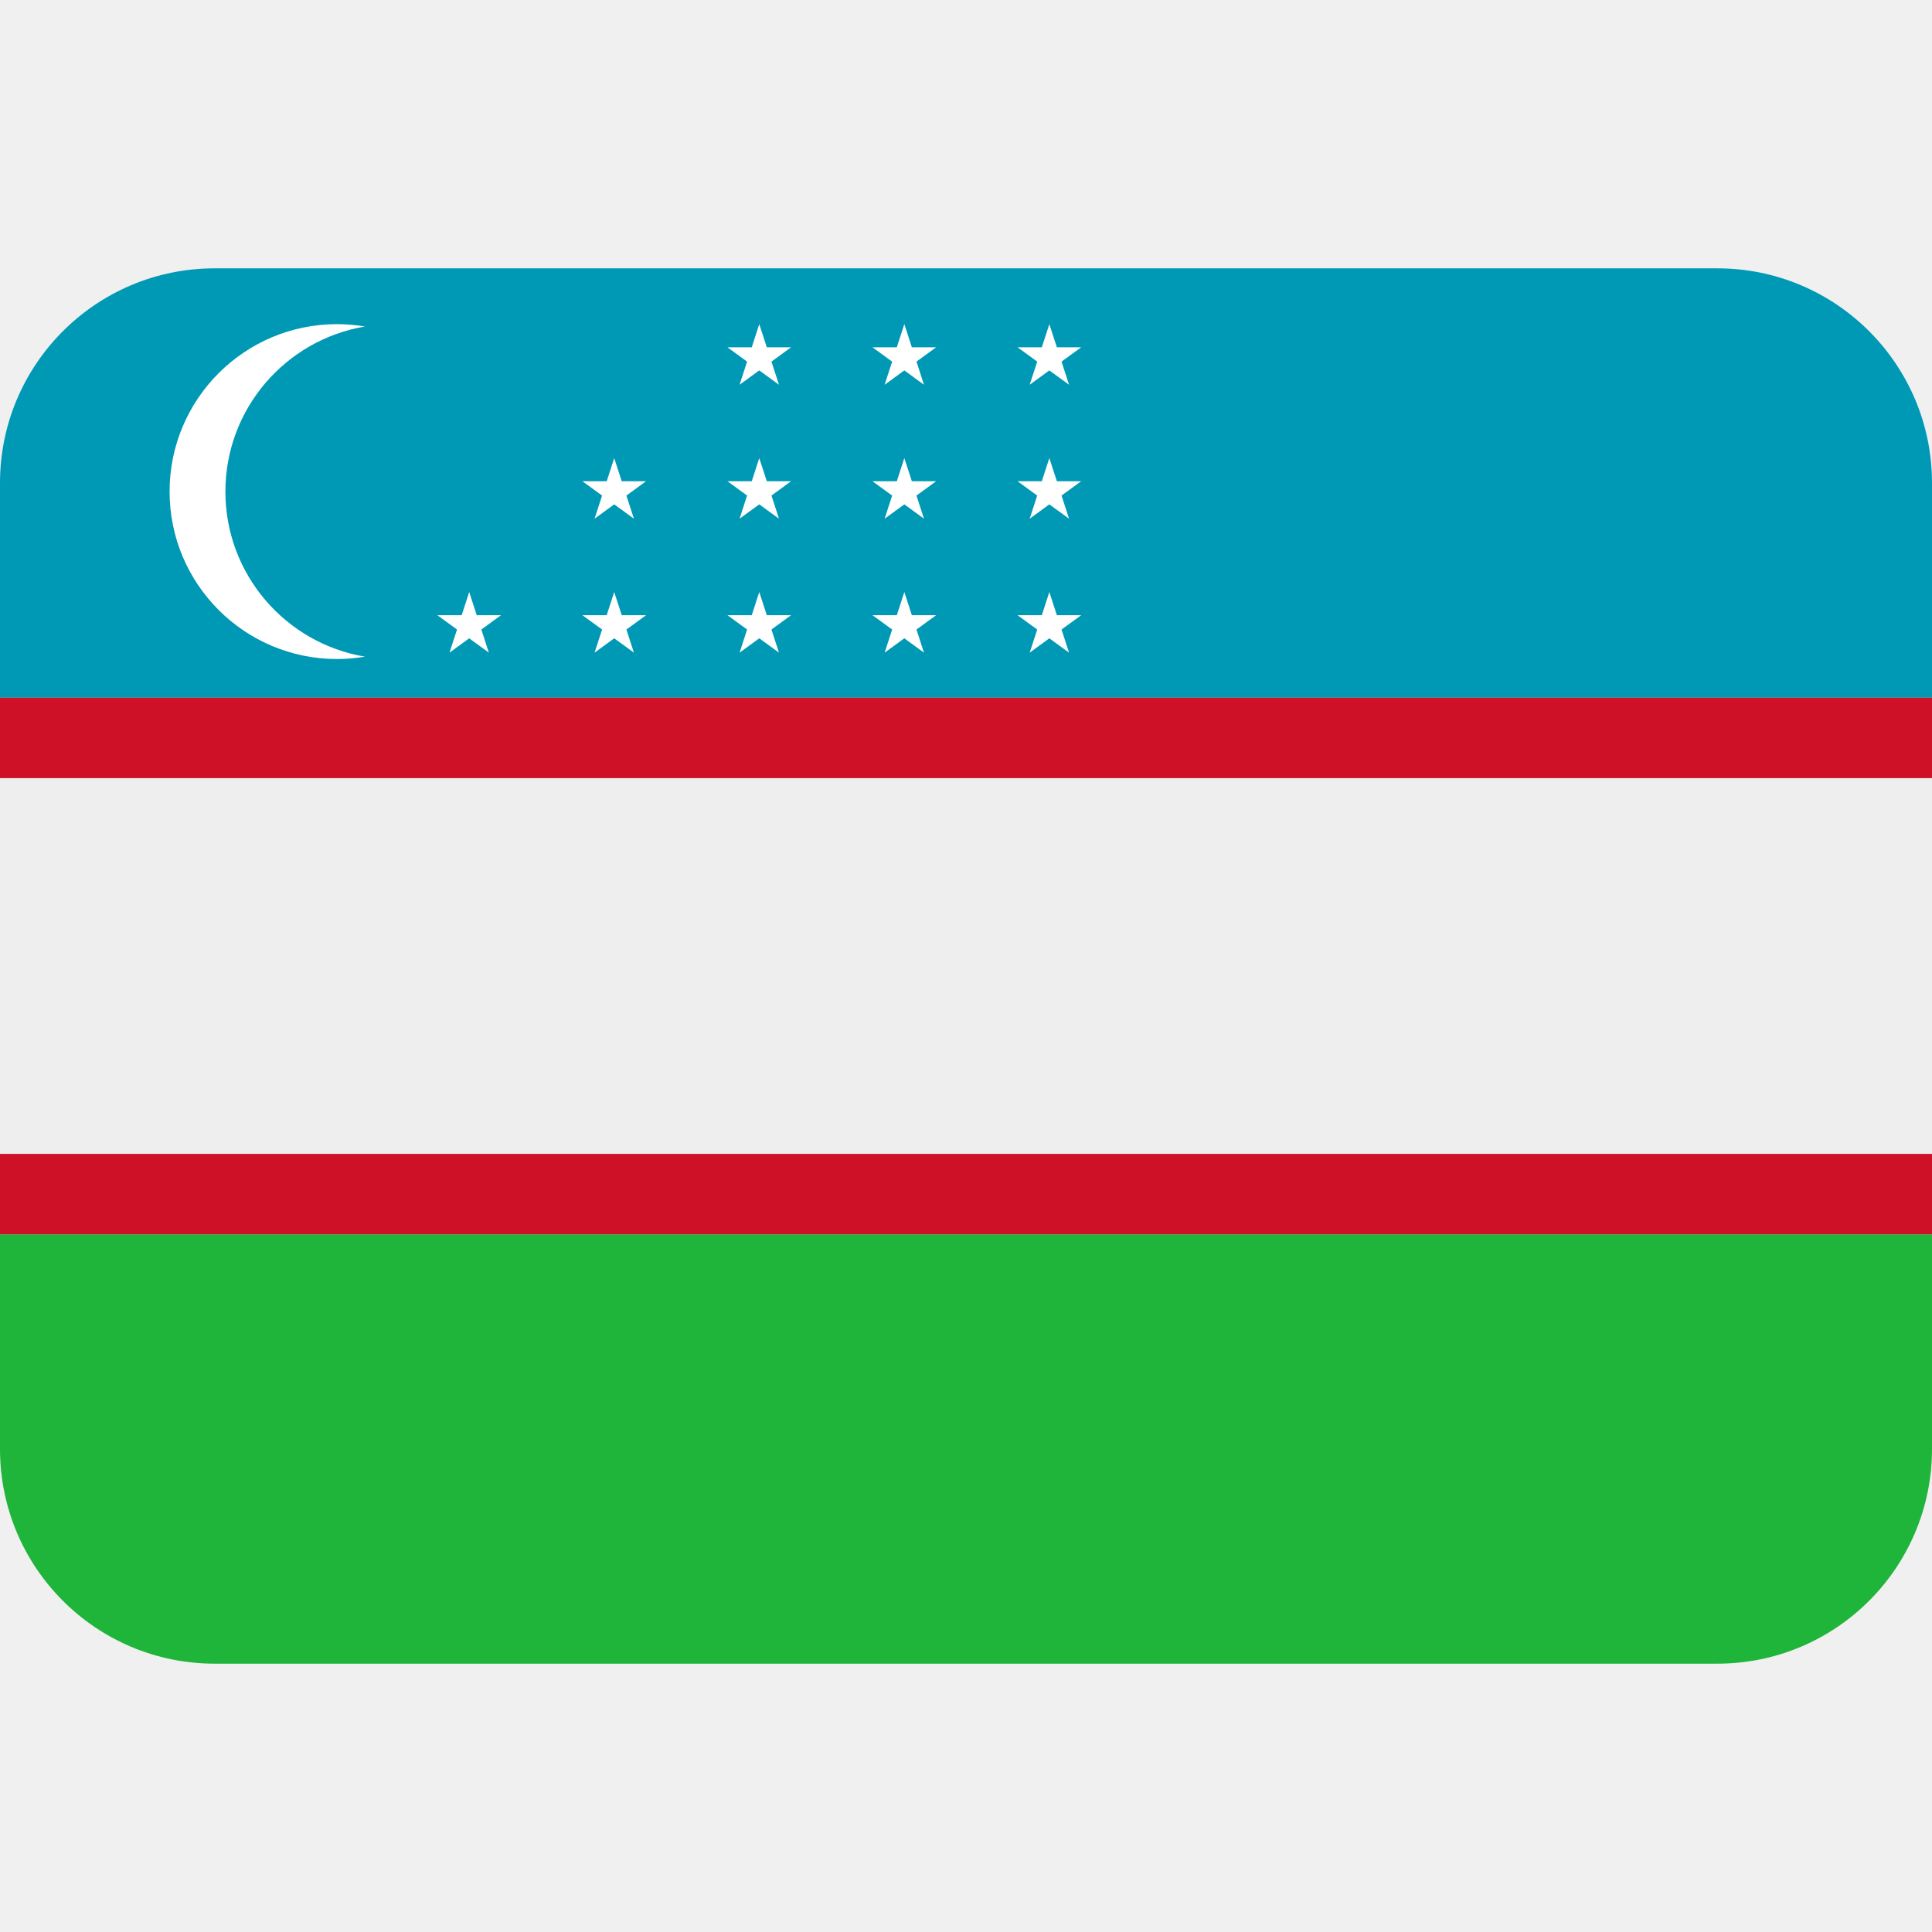
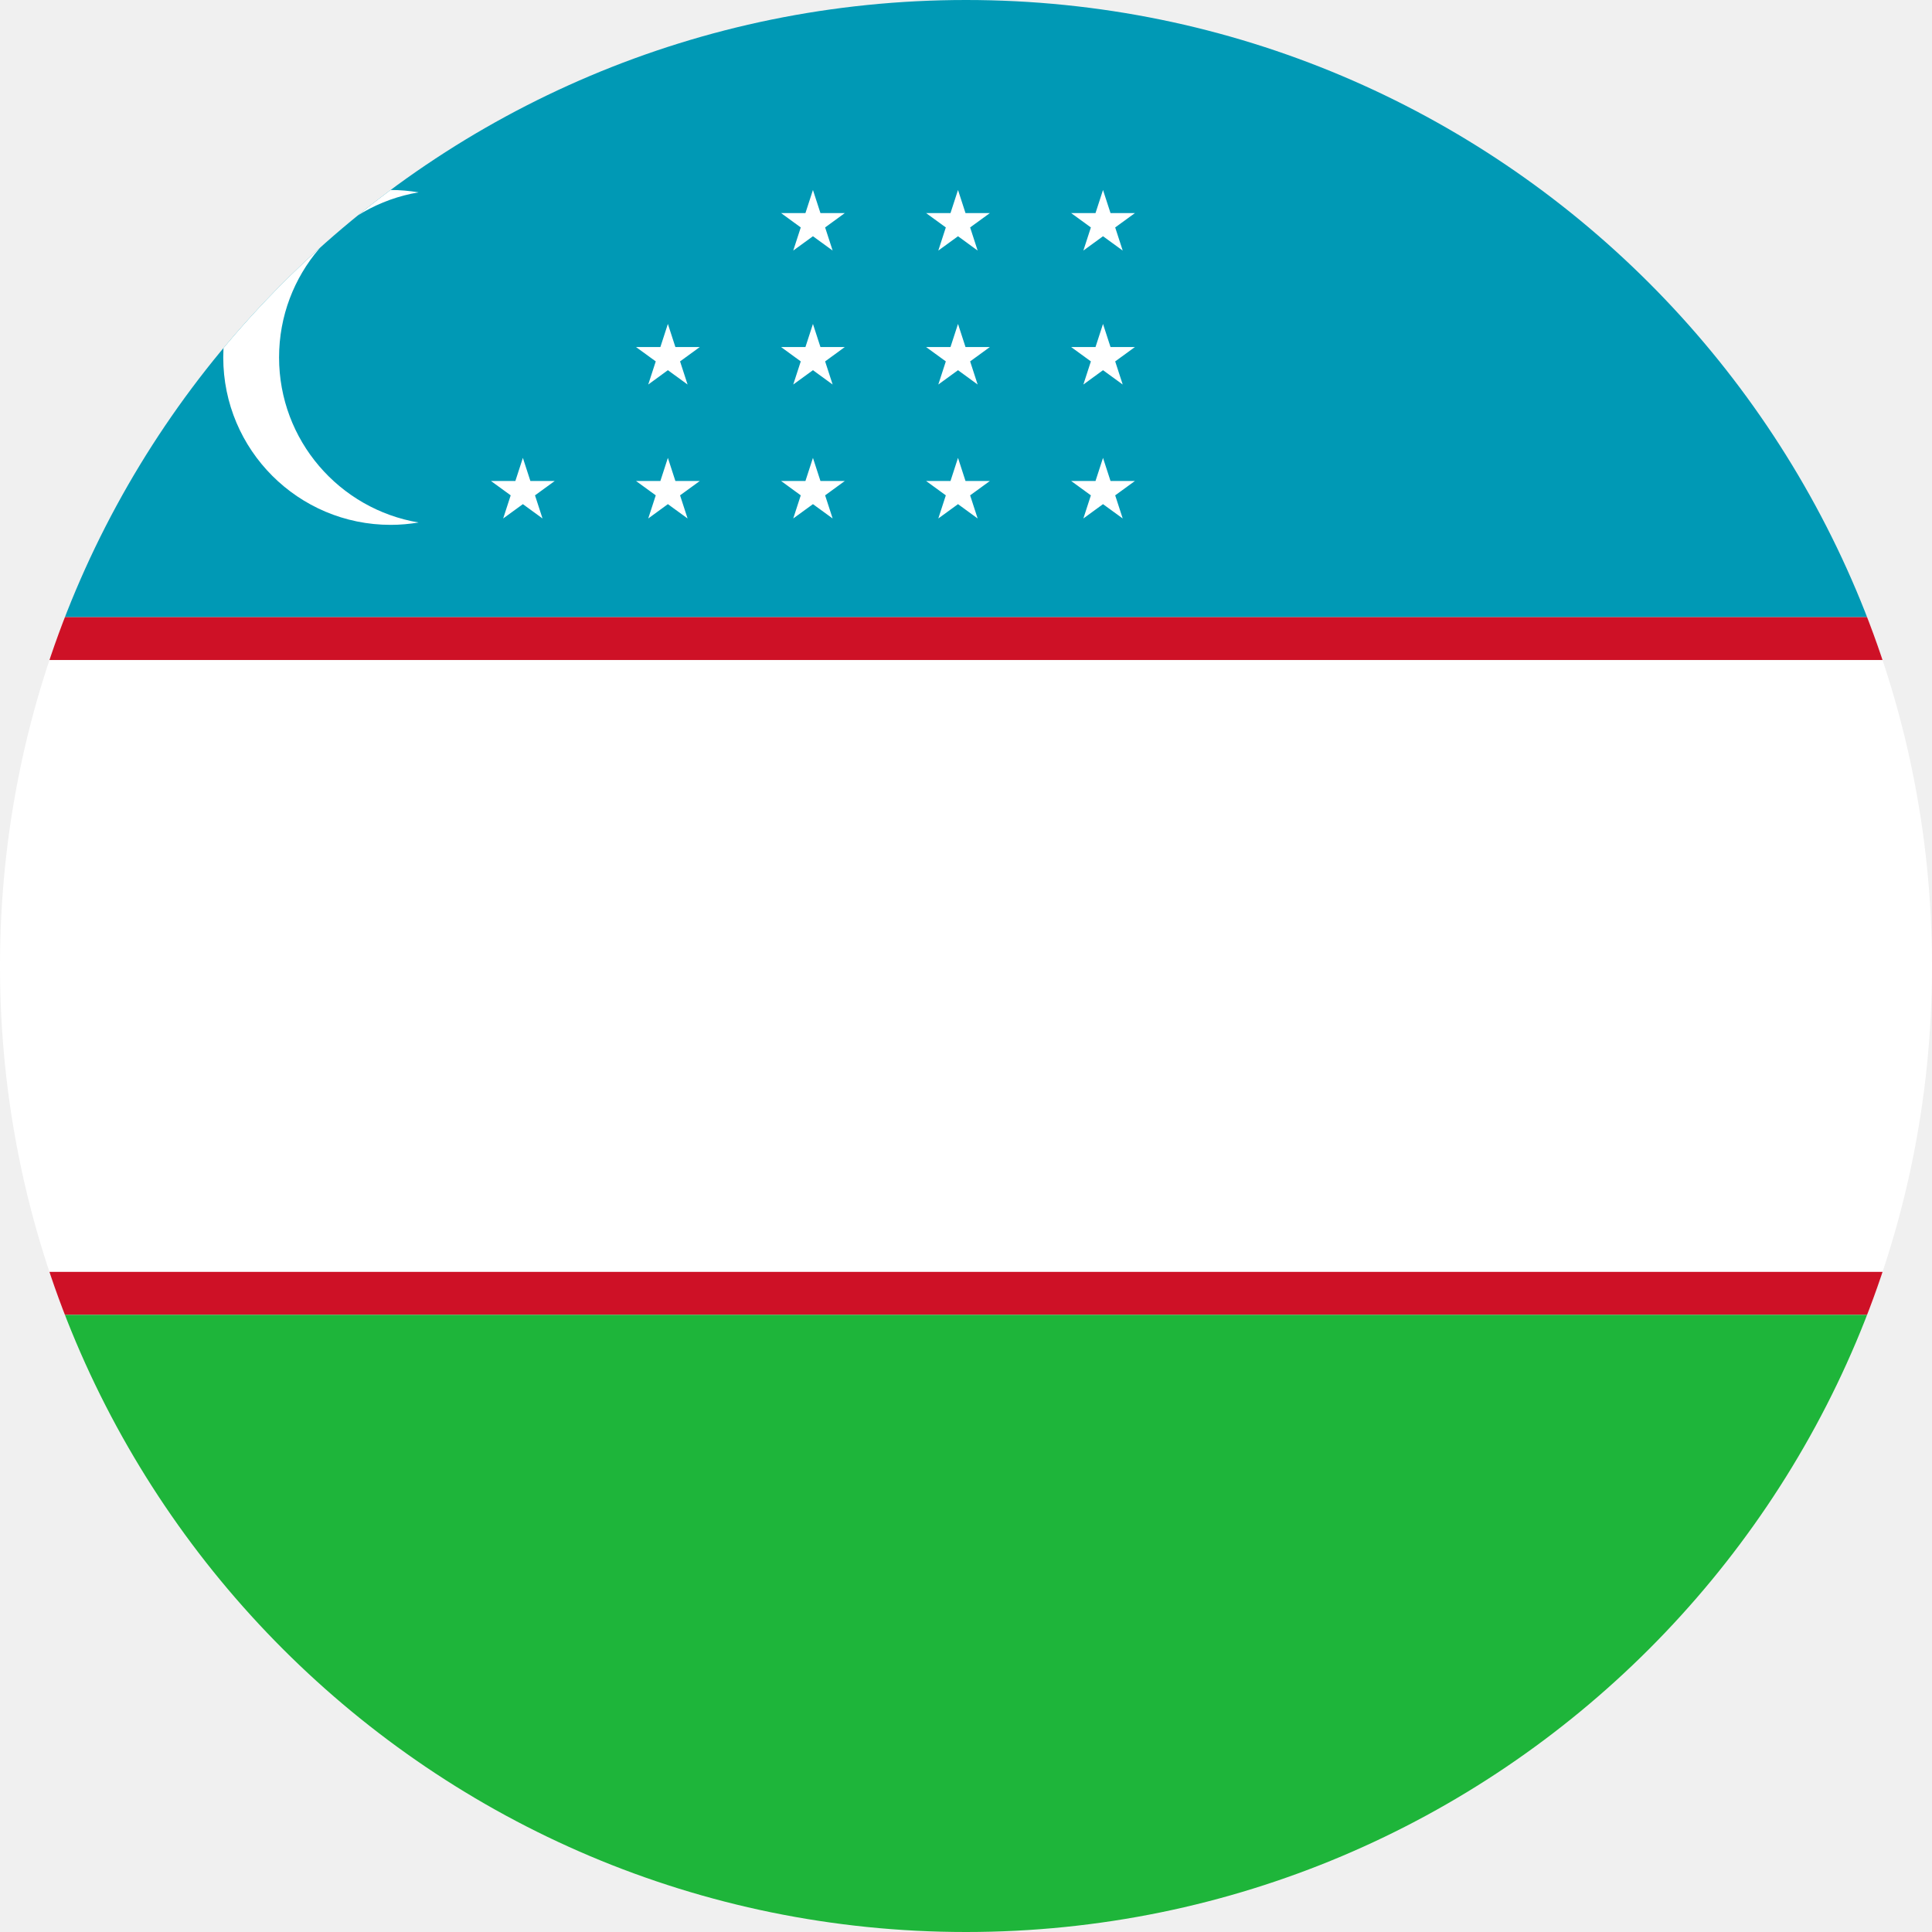
<svg xmlns="http://www.w3.org/2000/svg" viewBox="0 0 36 36">
-   <path fill="#0099B5" d="M0 9v4h36V9c0-2.209-1.791-4-4-4H4C1.791 5 0 6.791 0 9z" />
-   <path fill="#1EB53A" d="M36 27v-4H0v4c0 2.209 1.791 4 4 4h28c2.209 0 4-1.791 4-4z" />
-   <path fill="#CE1126" d="M0 13h36v1.5H0zm0 8.5h36V23H0z" />
-   <path fill="#EEE" d="M0 18v3.5h36v-7H0z" />
-   <path fill="#FFF" d="M4.2 9.16c0-1.546 1.125-2.828 2.6-3.076-.169-.028-.343-.044-.52-.044-1.723 0-3.12 1.397-3.12 3.12s1.397 3.12 3.12 3.12c.177 0 .351-.016.52-.044-1.475-.248-2.6-1.53-2.6-3.076zm4.683 2.303l-.14-.431-.14.431h-.454l.367.267-.14.431.367-.267.366.267-.14-.431.367-.267zm2.702 0l-.14-.431-.14.431h-.453l.367.267-.14.431.366-.267.367.267-.14-.431.367-.267zm-.14-2.927l-.14.431h-.453l.367.267-.14.431.366-.267.367.267-.14-.431.367-.267h-.454zm2.843 2.927l-.14-.431-.14.431h-.453l.366.267-.14.431.367-.267.367.267-.14-.431.366-.267zm-.14-2.927l-.14.431h-.453l.366.267-.14.431.367-.267.367.267-.14-.431.366-.267h-.453zm0-2.496l-.14.431h-.453l.366.267-.14.431.367-.267.367.267-.14-.431.366-.267h-.453zm2.843 5.423l-.14-.431-.14.431h-.454l.367.267-.14.431.367-.267.366.267-.14-.431.367-.267zm-.14-2.927l-.14.431h-.454l.367.267-.14.431.367-.267.366.267-.14-.431.367-.267h-.453zm0-2.496l-.14.431h-.454l.367.267-.14.431.367-.267.366.267-.14-.431.367-.267h-.453zm2.842 5.423l-.14-.431-.14.431h-.453l.367.267-.14.431.366-.267.367.267-.14-.431.367-.267zm-.14-2.927l-.14.431h-.453l.367.267-.14.431.366-.267.367.267-.14-.431.367-.267h-.454zm0-2.496l-.14.431h-.453l.367.267-.14.431.366-.267.367.267-.14-.431.367-.267h-.454z" />
+   <defs>
+     <clipPath id="circle-clip">
+       <circle cx="18" cy="18" r="18" />
+     </clipPath>
+   </defs>
+   <g clip-path="url(#circle-clip)">
+     <rect x="0" y="0" width="36" height="11.5" fill="#0099B5" />
+     <rect x="0" y="11.5" width="36" height="0.8" fill="#CE1126" />
+     <rect x="0" y="12.3" width="36" height="11.4" fill="#FFFFFF" />
+     <rect x="0" y="23.7" width="36" height="0.8" fill="#CE1126" />
+     <rect x="0" y="24.5" width="36" height="11.5" fill="#1EB53A" />
+     <g transform="translate(1, -2.5)">
+       <path fill="#FFFFFF" d="M4.2 9.16c0-1.546 1.125-2.828 2.6-3.076-.169-.028-.343-.044-.52-.044-1.723 0-3.12 1.397-3.12 3.12s1.397 3.12 3.12 3.12c.177 0 .351-.016.52-.044-1.475-.248-2.6-1.53-2.6-3.076zm4.683 2.303l-.14-.431-.14.431h-.454l.367.267-.14.431.367-.267.366.267-.14-.431.367-.267zm2.702 0l-.14-.431-.14.431h-.453l.367.267-.14.431.366-.267.367.267-.14-.431.367-.267zm-.14-2.927l-.14.431h-.453l.367.267-.14.431.366-.267.367.267-.14-.431.367-.267h-.454zm2.843 2.927l-.14-.431-.14.431h-.453l.366.267-.14.431.367-.267.367.267-.14-.431.366-.267zm-.14-2.927l-.14.431h-.453l.366.267-.14.431.367-.267.367.267-.14-.431.366-.267h-.453zm0-2.496l-.14.431h-.453l.366.267-.14.431.367-.267.367.267-.14-.431.366-.267h-.453zm2.843 5.423l-.14-.431-.14.431h-.454l.367.267-.14.431.367-.267.366.267-.14-.431.367-.267zm-.14-2.927l-.14.431h-.454l.367.267-.14.431.367-.267.366.267-.14-.431.367-.267h-.453zm0-2.496l-.14.431h-.454l.367.267-.14.431.367-.267.366.267-.14-.431.367-.267h-.453zm2.842 5.423l-.14-.431-.14.431h-.453l.367.267-.14.431.366-.267.367.267-.14-.431.367-.267zm-.14-2.927l-.14.431h-.453l.367.267-.14.431.366-.267.367.267-.14-.431.367-.267h-.454zm0-2.496l-.14.431h-.453l.367.267-.14.431.366-.267.367.267-.14-.431.367-.267h-.454z" />
+     </g>
+   </g>
</svg>
